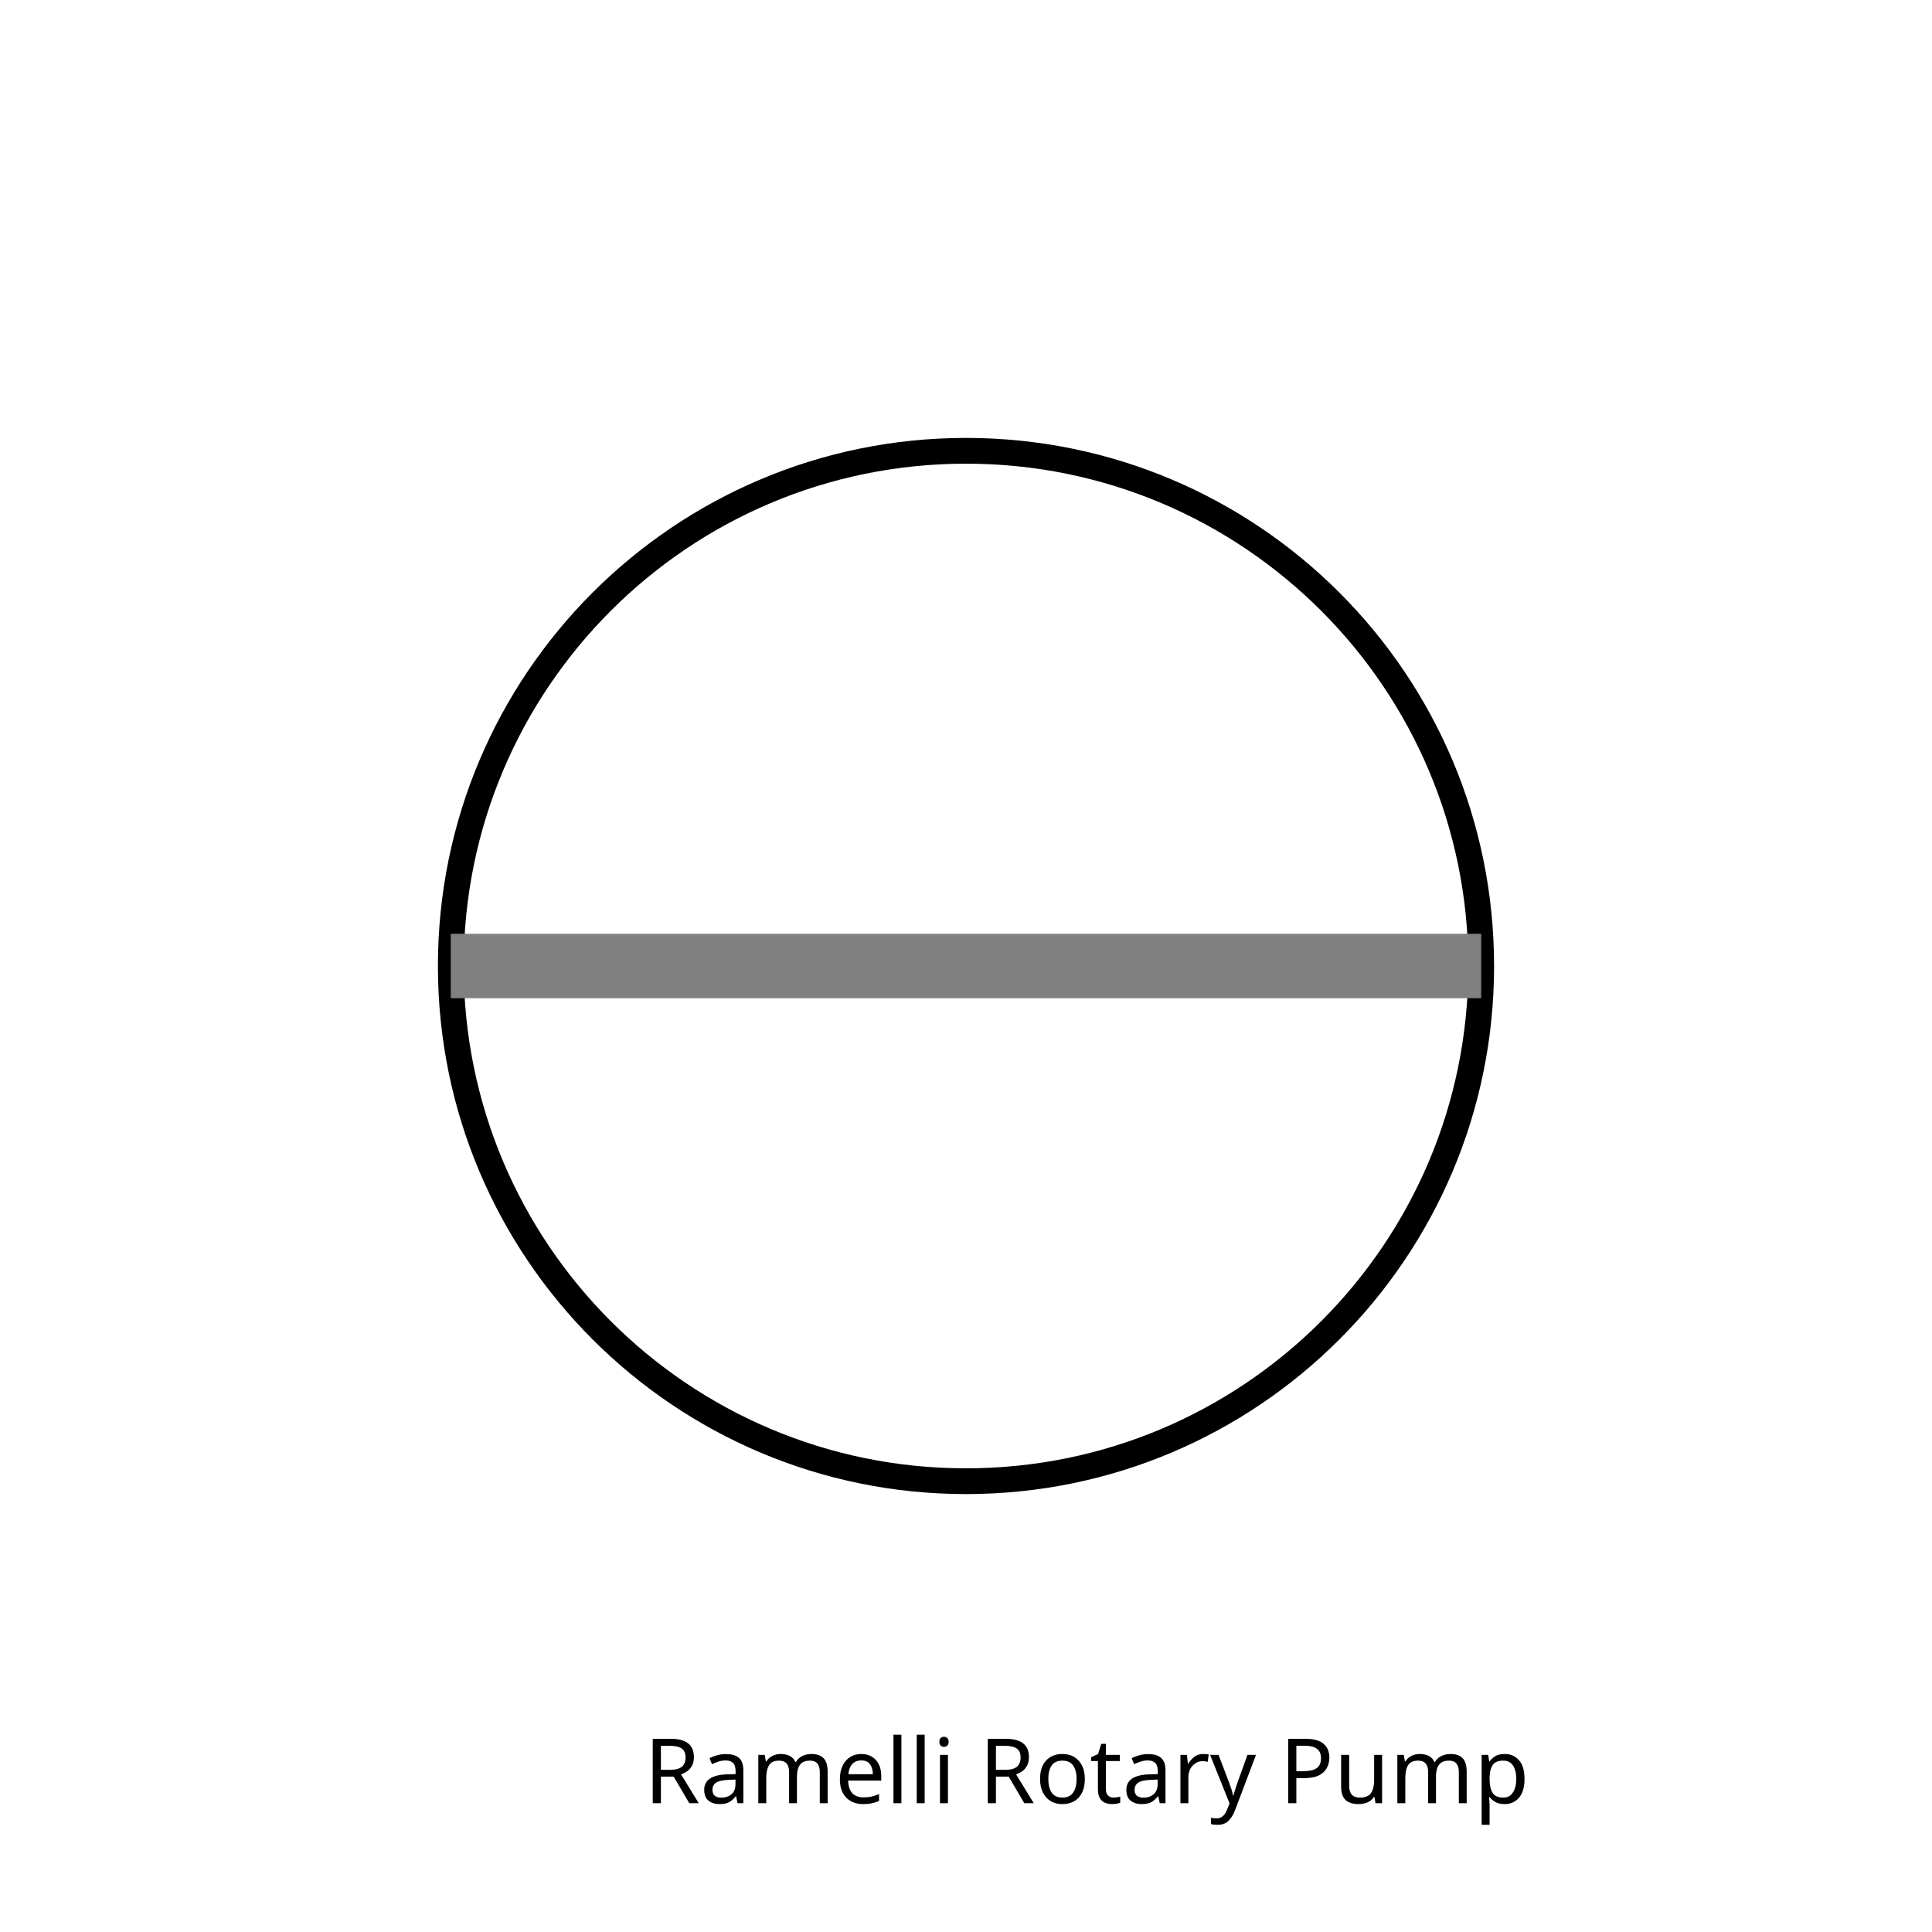
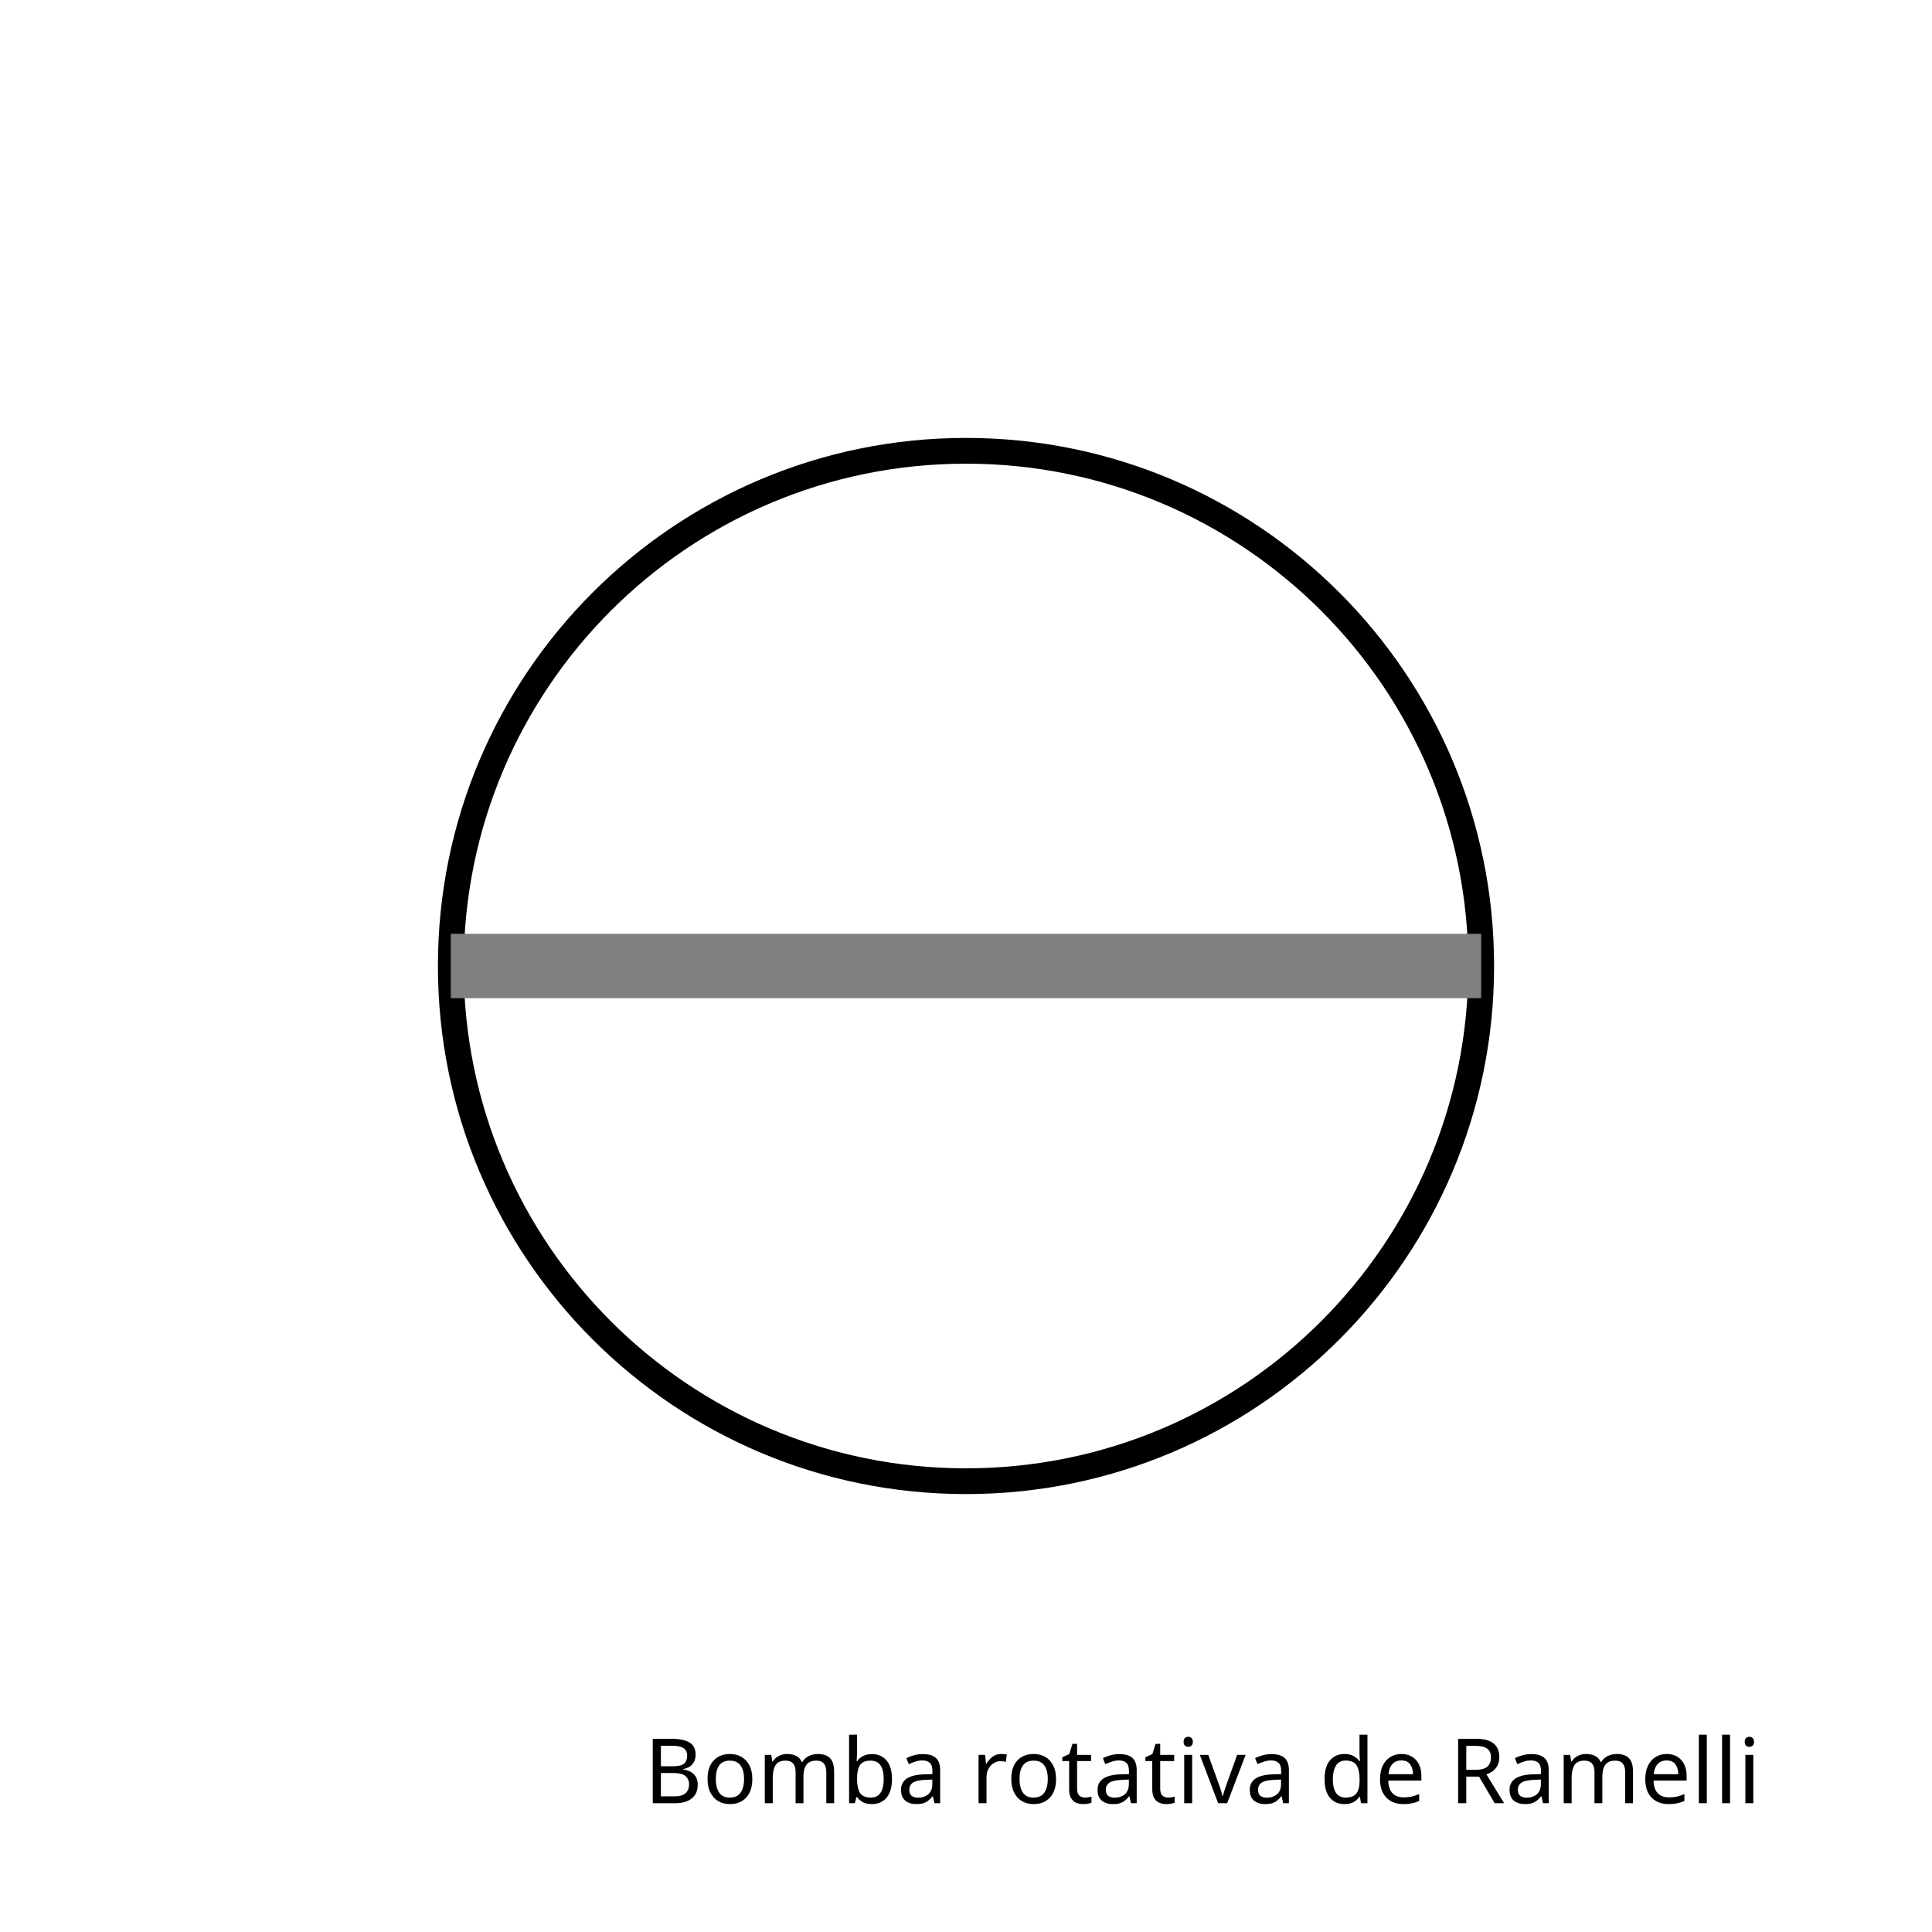
<svg xmlns="http://www.w3.org/2000/svg" width="300" height="300">
  <circle cx="150" cy="150" r="80" stroke="black" stroke-width="4" fill="none" />
  <rect x="70" y="145" width="160" height="10" fill="gray" />
-   <text x="100" y="280" font-family="sans-serif" font-size="14">Ramelli Rotary Pump</text>
+   <text x="100" y="280" font-family="sans-serif" font-size="14">Bomba rotativa de Ramelli</text>
</svg>
